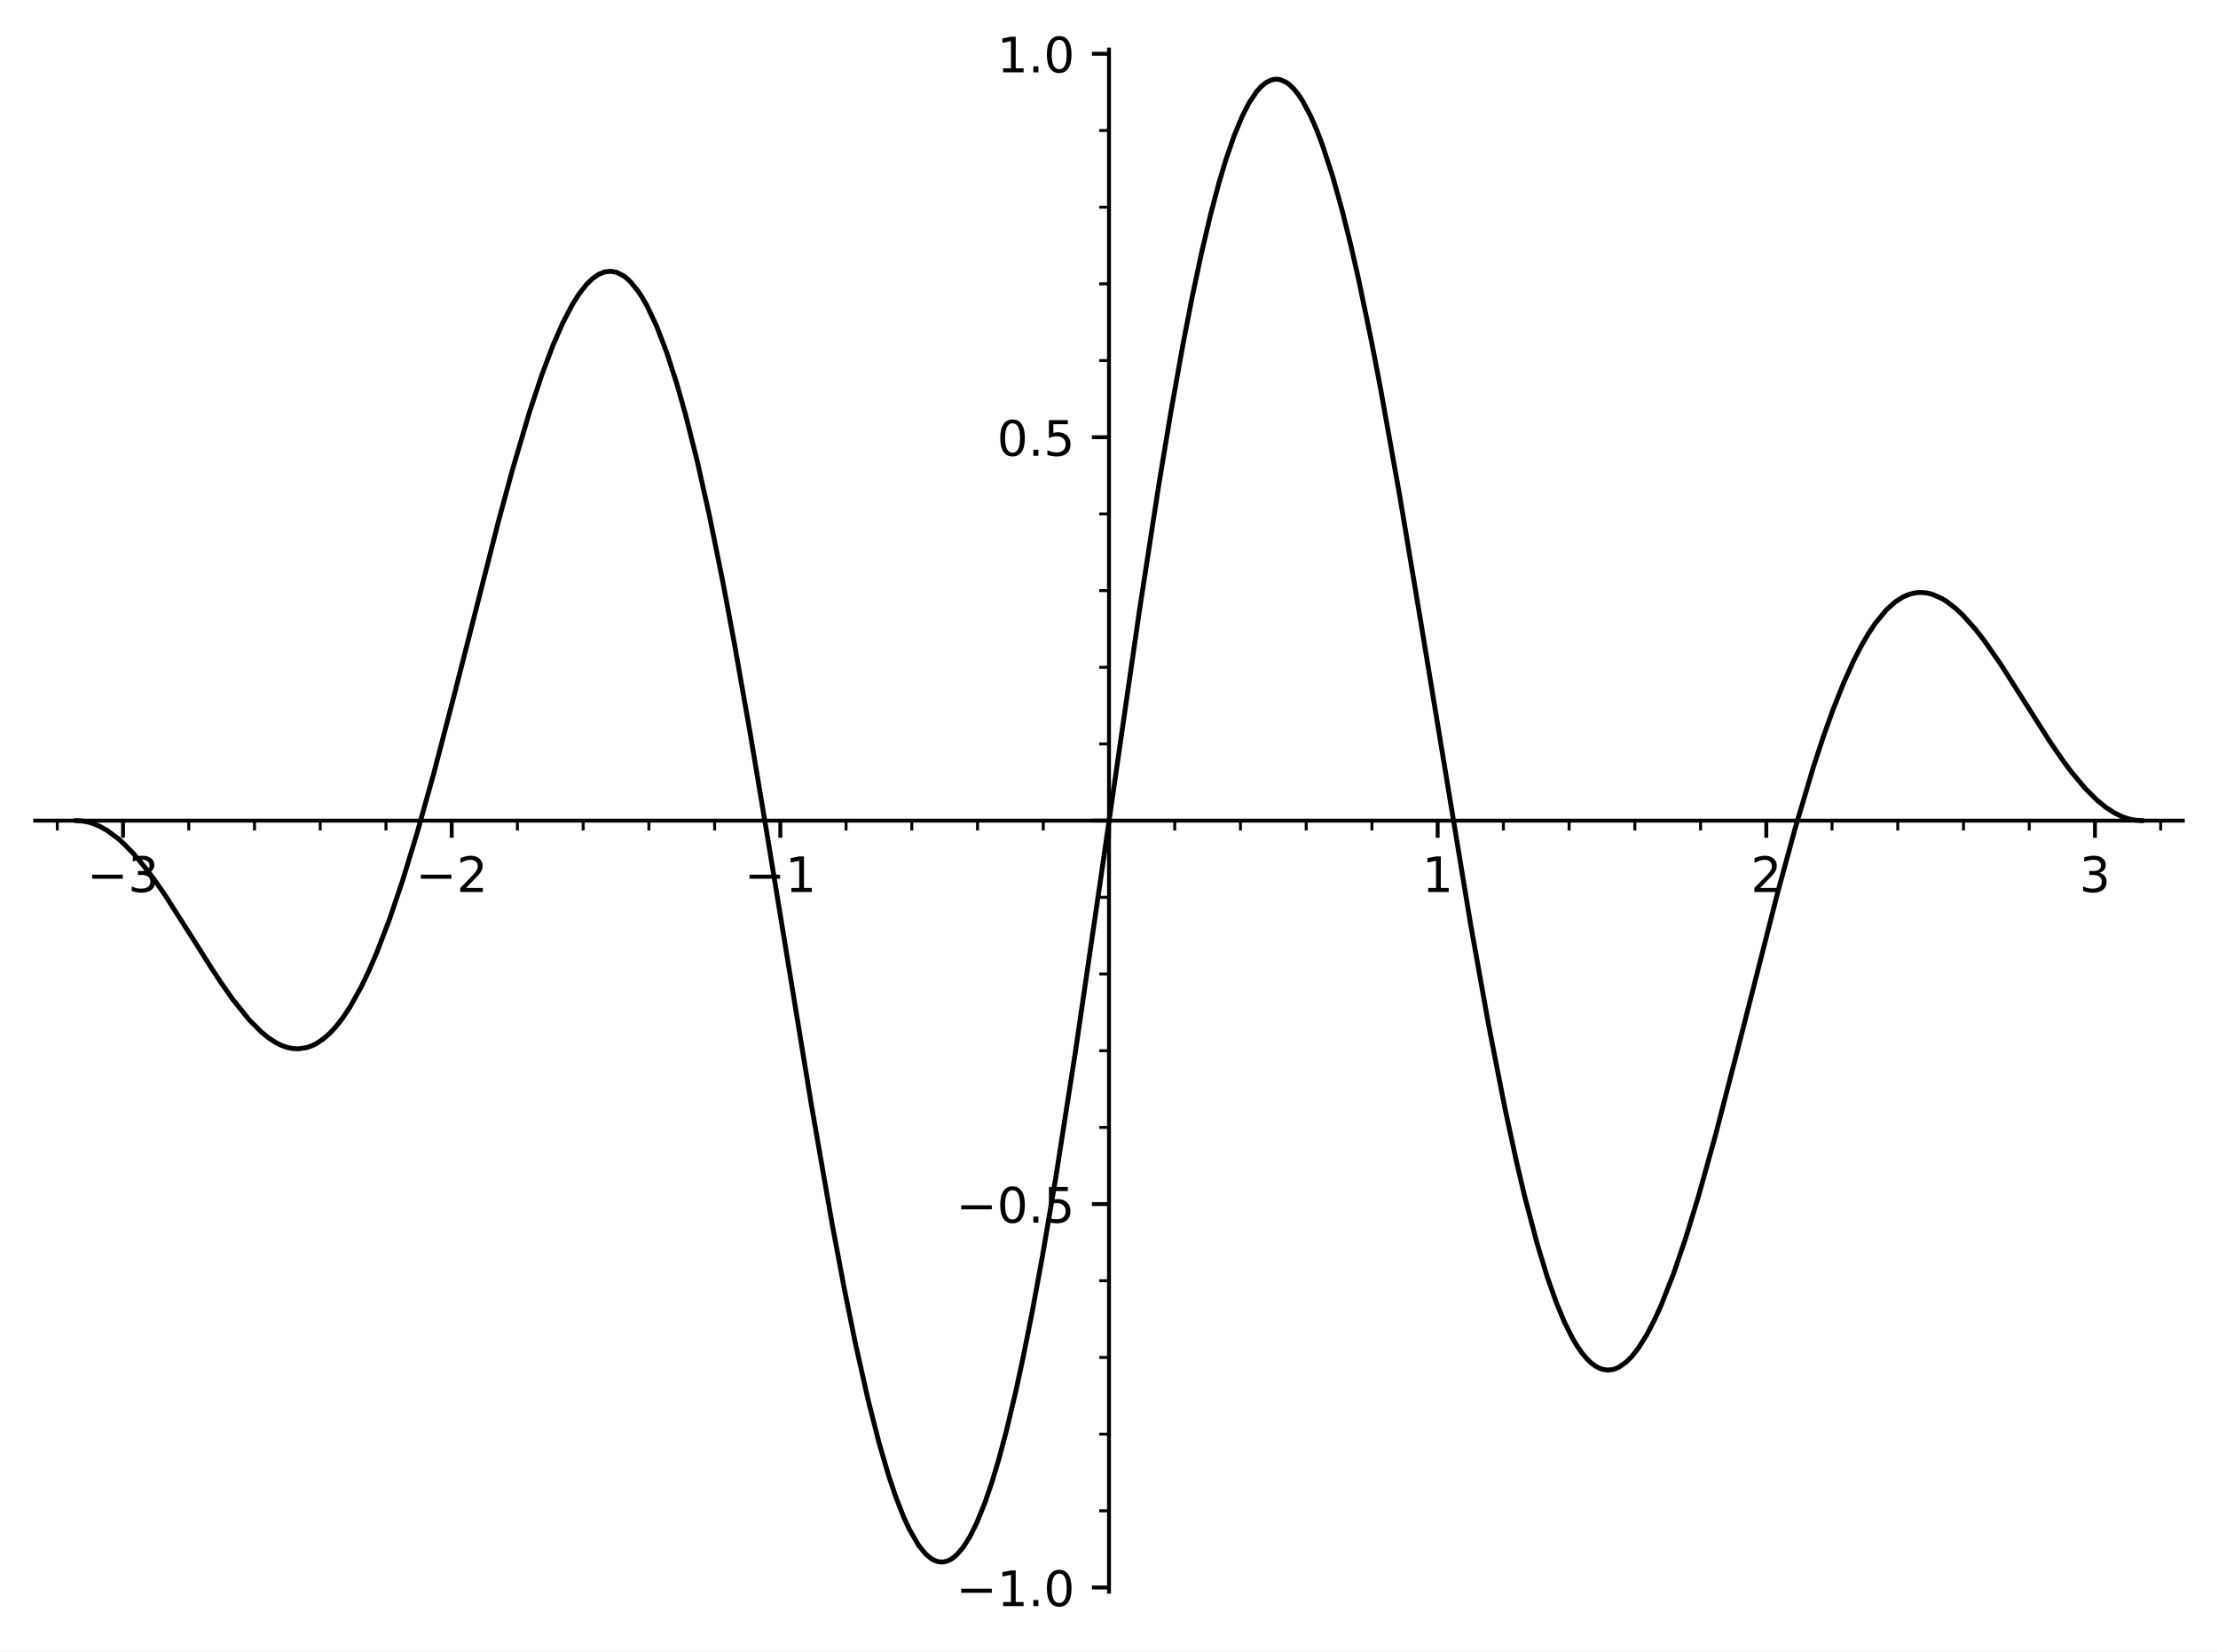
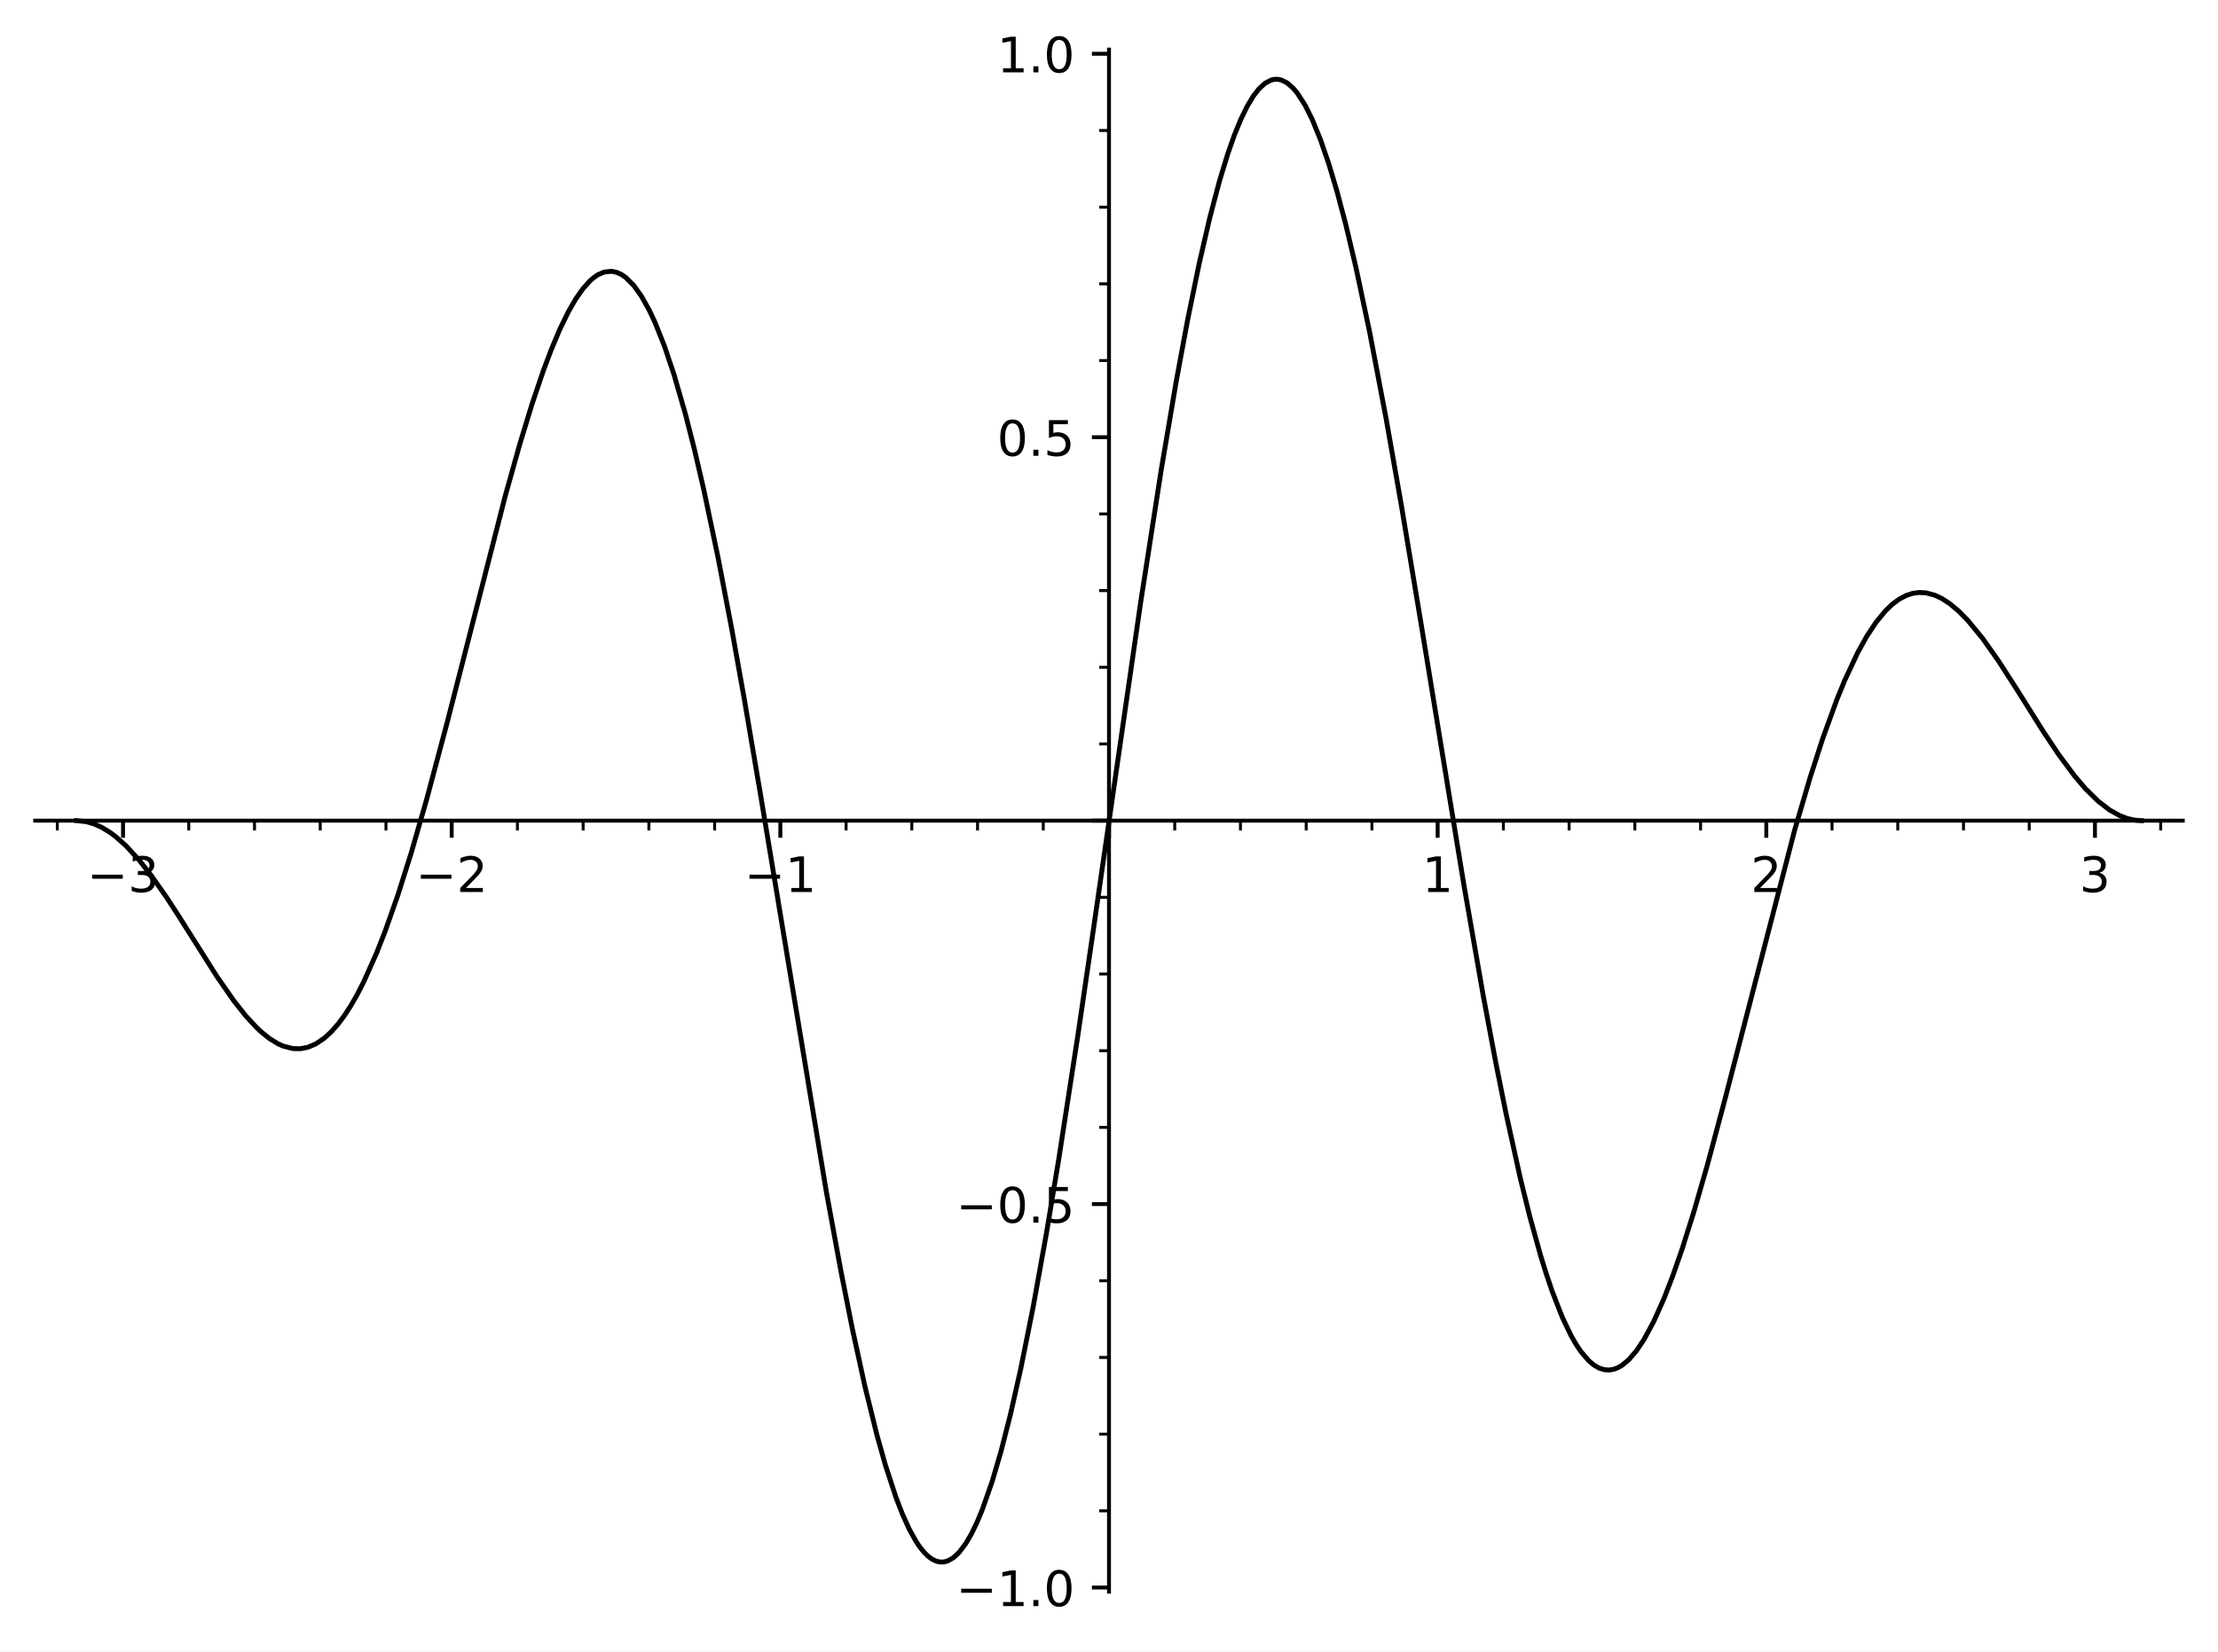
- <svg xmlns="http://www.w3.org/2000/svg" xmlns:xlink="http://www.w3.org/1999/xlink" width="453.6pt" height="337.729pt" viewBox="0 0 453.6 337.729" version="1.1">
+ <svg xmlns="http://www.w3.org/2000/svg" xmlns:xlink="http://www.w3.org/1999/xlink" width="453.6pt" height="337.731pt" viewBox="0 0 453.6 337.731" version="1.1">
  <defs>
    <style type="text/css">*{stroke-linejoin: round; stroke-linecap: butt}</style>
  </defs>
  <g id="figure_1">
    <g id="patch_1">
-       <path d="M 0 337.729  L 453.6 337.729  L 453.6 0  L 0 0  z " style="fill: #ffffff" />
+       <path d="M 0 337.731  L 453.6 337.731  L 453.6 0  L 0 0  z " style="fill: #ffffff" />
    </g>
    <g id="axes_1">
      <g id="patch_2">
-         <path d="M 7.2 325.509  L 446.4 325.509  L 446.4 10.137  L 7.2 10.137  z " style="fill: #ffffff" />
+         <path d="M 7.2 325.504  L 446.4 325.504  L 446.4 10.142  L 7.2 10.142  z " style="fill: #ffffff" />
      </g>
      <g id="matplotlib.axis_1">
        <g id="xtick_1">
          <g id="line2d_1">
            <defs>
-               <path id="mead0336eac" d="M 0 0  L 0 3.5  " style="stroke: #000000; stroke-width: 0.8" />
+               <path id="m0cc64626b6" d="M 0 0  L 0 3.5  " style="stroke: #000000; stroke-width: 0.8" />
            </defs>
            <g>
-               <use xlink:href="#mead0336eac" x="25.163" y="167.825" style="stroke: #000000; stroke-width: 0.8" />
+               <use xlink:href="#m0cc64626b6" x="25.163" y="167.826" style="stroke: #000000; stroke-width: 0.8" />
            </g>
          </g>
          <g id="text_1">
-             <g transform="translate(17.79184 182.4232)scale(0.1 -0.1)">
+             <g transform="translate(17.79184 182.4243)scale(0.1 -0.1)">
              <defs>
                <path id="DejaVuSans-2212" d="M 678 2272  L 4684 2272  L 4684 1741  L 678 1741  L 678 2272  z " transform="scale(0.015625)" />
                <path id="DejaVuSans-33" d="M 2597 2516  Q 3050 2419 3304 2112  Q 3559 1806 3559 1356  Q 3559 666 3084 287  Q 2609 -91 1734 -91  Q 1441 -91 1130 -33  Q 819 25 488 141  L 488 750  Q 750 597 1062 519  Q 1375 441 1716 441  Q 2309 441 2620 675  Q 2931 909 2931 1356  Q 2931 1769 2642 2001  Q 2353 2234 1838 2234  L 1294 2234  L 1294 2753  L 1863 2753  Q 2328 2753 2575 2939  Q 2822 3125 2822 3475  Q 2822 3834 2567 4026  Q 2313 4219 1838 4219  Q 1578 4219 1281 4162  Q 984 4106 628 3988  L 628 4550  Q 988 4650 1302 4700  Q 1616 4750 1894 4750  Q 2613 4750 3031 4423  Q 3450 4097 3450 3541  Q 3450 3153 3228 2886  Q 3006 2619 2597 2516  z " transform="scale(0.015625)" />
              </defs>
              <use xlink:href="#DejaVuSans-2212" />
              <use xlink:href="#DejaVuSans-33" x="83.789" />
            </g>
          </g>
        </g>
        <g id="xtick_2">
          <g id="line2d_2">
            <g>
-               <use xlink:href="#mead0336eac" x="92.375" y="167.825" style="stroke: #000000; stroke-width: 0.8" />
+               <use xlink:href="#m0cc64626b6" x="92.375" y="167.826" style="stroke: #000000; stroke-width: 0.8" />
            </g>
          </g>
          <g id="text_2">
-             <g transform="translate(85.00419 182.4232)scale(0.1 -0.1)">
+             <g transform="translate(85.00419 182.4243)scale(0.1 -0.1)">
              <defs>
                <path id="DejaVuSans-32" d="M 1228 531  L 3431 531  L 3431 0  L 469 0  L 469 531  Q 828 903 1448 1529  Q 2069 2156 2228 2338  Q 2531 2678 2651 2914  Q 2772 3150 2772 3378  Q 2772 3750 2511 3984  Q 2250 4219 1831 4219  Q 1534 4219 1204 4116  Q 875 4013 500 3803  L 500 4441  Q 881 4594 1212 4672  Q 1544 4750 1819 4750  Q 2544 4750 2975 4387  Q 3406 4025 3406 3419  Q 3406 3131 3298 2873  Q 3191 2616 2906 2266  Q 2828 2175 2409 1742  Q 1991 1309 1228 531  z " transform="scale(0.015625)" />
              </defs>
              <use xlink:href="#DejaVuSans-2212" />
              <use xlink:href="#DejaVuSans-32" x="83.789" />
            </g>
          </g>
        </g>
        <g id="xtick_3">
          <g id="line2d_3">
            <g>
-               <use xlink:href="#mead0336eac" x="159.588" y="167.825" style="stroke: #000000; stroke-width: 0.8" />
+               <use xlink:href="#m0cc64626b6" x="159.588" y="167.826" style="stroke: #000000; stroke-width: 0.8" />
            </g>
          </g>
          <g id="text_3">
-             <g transform="translate(152.2166 182.4232)scale(0.1 -0.1)">
+             <g transform="translate(152.2166 182.4243)scale(0.1 -0.1)">
              <defs>
                <path id="DejaVuSans-31" d="M 794 531  L 1825 531  L 1825 4091  L 703 3866  L 703 4441  L 1819 4666  L 2450 4666  L 2450 531  L 3481 531  L 3481 0  L 794 0  L 794 531  z " transform="scale(0.015625)" />
              </defs>
              <use xlink:href="#DejaVuSans-2212" />
              <use xlink:href="#DejaVuSans-31" x="83.789" />
            </g>
          </g>
        </g>
        <g id="xtick_4">
          <g id="line2d_4">
            <g>
-               <use xlink:href="#mead0336eac" x="226.8" y="167.825" style="stroke: #000000; stroke-width: 0.8" />
+               <use xlink:href="#m0cc64626b6" x="226.8" y="167.826" style="stroke: #000000; stroke-width: 0.8" />
            </g>
          </g>
        </g>
        <g id="xtick_5">
          <g id="line2d_5">
            <g>
-               <use xlink:href="#mead0336eac" x="294.012" y="167.825" style="stroke: #000000; stroke-width: 0.8" />
+               <use xlink:href="#m0cc64626b6" x="294.012" y="167.826" style="stroke: #000000; stroke-width: 0.8" />
            </g>
          </g>
          <g id="text_4">
-             <g transform="translate(290.8311 182.4232)scale(0.1 -0.1)">
+             <g transform="translate(290.8311 182.4243)scale(0.1 -0.1)">
              <use xlink:href="#DejaVuSans-31" />
            </g>
          </g>
        </g>
        <g id="xtick_6">
          <g id="line2d_6">
            <g>
-               <use xlink:href="#mead0336eac" x="361.225" y="167.825" style="stroke: #000000; stroke-width: 0.8" />
+               <use xlink:href="#m0cc64626b6" x="361.225" y="167.826" style="stroke: #000000; stroke-width: 0.8" />
            </g>
          </g>
          <g id="text_5">
-             <g transform="translate(358.0435 182.4232)scale(0.1 -0.1)">
+             <g transform="translate(358.0435 182.4243)scale(0.1 -0.1)">
              <use xlink:href="#DejaVuSans-32" />
            </g>
          </g>
        </g>
        <g id="xtick_7">
          <g id="line2d_7">
            <g>
-               <use xlink:href="#mead0336eac" x="428.437" y="167.825" style="stroke: #000000; stroke-width: 0.8" />
+               <use xlink:href="#m0cc64626b6" x="428.437" y="167.826" style="stroke: #000000; stroke-width: 0.8" />
            </g>
          </g>
          <g id="text_6">
-             <g transform="translate(425.2558 182.4232)scale(0.1 -0.1)">
+             <g transform="translate(425.2558 182.4243)scale(0.1 -0.1)">
              <use xlink:href="#DejaVuSans-33" />
            </g>
          </g>
        </g>
        <g id="xtick_8">
          <g id="line2d_8">
            <defs>
-               <path id="m3a86fe13ac" d="M 0 0  L 0 2  " style="stroke: #000000; stroke-width: 0.6" />
+               <path id="m071595921c" d="M 0 0  L 0 2  " style="stroke: #000000; stroke-width: 0.6" />
            </defs>
            <g>
-               <use xlink:href="#m3a86fe13ac" x="11.72" y="167.825" style="stroke: #000000; stroke-width: 0.6" />
+               <use xlink:href="#m071595921c" x="11.72" y="167.826" style="stroke: #000000; stroke-width: 0.6" />
            </g>
          </g>
        </g>
        <g id="xtick_9">
          <g id="line2d_9">
            <g>
-               <use xlink:href="#m3a86fe13ac" x="38.605" y="167.825" style="stroke: #000000; stroke-width: 0.6" />
+               <use xlink:href="#m071595921c" x="38.605" y="167.826" style="stroke: #000000; stroke-width: 0.6" />
            </g>
          </g>
        </g>
        <g id="xtick_10">
          <g id="line2d_10">
            <g>
-               <use xlink:href="#m3a86fe13ac" x="52.048" y="167.825" style="stroke: #000000; stroke-width: 0.6" />
+               <use xlink:href="#m071595921c" x="52.048" y="167.826" style="stroke: #000000; stroke-width: 0.6" />
            </g>
          </g>
        </g>
        <g id="xtick_11">
          <g id="line2d_11">
            <g>
-               <use xlink:href="#m3a86fe13ac" x="65.49" y="167.825" style="stroke: #000000; stroke-width: 0.6" />
+               <use xlink:href="#m071595921c" x="65.49" y="167.826" style="stroke: #000000; stroke-width: 0.6" />
            </g>
          </g>
        </g>
        <g id="xtick_12">
          <g id="line2d_12">
            <g>
-               <use xlink:href="#m3a86fe13ac" x="78.933" y="167.825" style="stroke: #000000; stroke-width: 0.6" />
+               <use xlink:href="#m071595921c" x="78.933" y="167.826" style="stroke: #000000; stroke-width: 0.6" />
            </g>
          </g>
        </g>
        <g id="xtick_13">
          <g id="line2d_13">
            <g>
-               <use xlink:href="#m3a86fe13ac" x="105.818" y="167.825" style="stroke: #000000; stroke-width: 0.6" />
+               <use xlink:href="#m071595921c" x="105.818" y="167.826" style="stroke: #000000; stroke-width: 0.6" />
            </g>
          </g>
        </g>
        <g id="xtick_14">
          <g id="line2d_14">
            <g>
-               <use xlink:href="#m3a86fe13ac" x="119.26" y="167.825" style="stroke: #000000; stroke-width: 0.6" />
+               <use xlink:href="#m071595921c" x="119.26" y="167.826" style="stroke: #000000; stroke-width: 0.6" />
            </g>
          </g>
        </g>
        <g id="xtick_15">
          <g id="line2d_15">
            <g>
-               <use xlink:href="#m3a86fe13ac" x="132.703" y="167.825" style="stroke: #000000; stroke-width: 0.6" />
+               <use xlink:href="#m071595921c" x="132.703" y="167.826" style="stroke: #000000; stroke-width: 0.6" />
            </g>
          </g>
        </g>
        <g id="xtick_16">
          <g id="line2d_16">
            <g>
-               <use xlink:href="#m3a86fe13ac" x="146.145" y="167.825" style="stroke: #000000; stroke-width: 0.6" />
+               <use xlink:href="#m071595921c" x="146.145" y="167.826" style="stroke: #000000; stroke-width: 0.6" />
            </g>
          </g>
        </g>
        <g id="xtick_17">
          <g id="line2d_17">
            <g>
-               <use xlink:href="#m3a86fe13ac" x="173.03" y="167.825" style="stroke: #000000; stroke-width: 0.6" />
+               <use xlink:href="#m071595921c" x="173.03" y="167.826" style="stroke: #000000; stroke-width: 0.6" />
            </g>
          </g>
        </g>
        <g id="xtick_18">
          <g id="line2d_18">
            <g>
-               <use xlink:href="#m3a86fe13ac" x="186.473" y="167.825" style="stroke: #000000; stroke-width: 0.6" />
+               <use xlink:href="#m071595921c" x="186.473" y="167.826" style="stroke: #000000; stroke-width: 0.6" />
            </g>
          </g>
        </g>
        <g id="xtick_19">
          <g id="line2d_19">
            <g>
-               <use xlink:href="#m3a86fe13ac" x="199.915" y="167.825" style="stroke: #000000; stroke-width: 0.6" />
+               <use xlink:href="#m071595921c" x="199.915" y="167.826" style="stroke: #000000; stroke-width: 0.6" />
            </g>
          </g>
        </g>
        <g id="xtick_20">
          <g id="line2d_20">
            <g>
-               <use xlink:href="#m3a86fe13ac" x="213.358" y="167.825" style="stroke: #000000; stroke-width: 0.6" />
+               <use xlink:href="#m071595921c" x="213.358" y="167.826" style="stroke: #000000; stroke-width: 0.6" />
            </g>
          </g>
        </g>
        <g id="xtick_21">
          <g id="line2d_21">
            <g>
-               <use xlink:href="#m3a86fe13ac" x="240.242" y="167.825" style="stroke: #000000; stroke-width: 0.6" />
+               <use xlink:href="#m071595921c" x="240.242" y="167.826" style="stroke: #000000; stroke-width: 0.6" />
            </g>
          </g>
        </g>
        <g id="xtick_22">
          <g id="line2d_22">
            <g>
-               <use xlink:href="#m3a86fe13ac" x="253.685" y="167.825" style="stroke: #000000; stroke-width: 0.6" />
+               <use xlink:href="#m071595921c" x="253.685" y="167.826" style="stroke: #000000; stroke-width: 0.6" />
            </g>
          </g>
        </g>
        <g id="xtick_23">
          <g id="line2d_23">
            <g>
-               <use xlink:href="#m3a86fe13ac" x="267.127" y="167.825" style="stroke: #000000; stroke-width: 0.6" />
+               <use xlink:href="#m071595921c" x="267.127" y="167.826" style="stroke: #000000; stroke-width: 0.6" />
            </g>
          </g>
        </g>
        <g id="xtick_24">
          <g id="line2d_24">
            <g>
-               <use xlink:href="#m3a86fe13ac" x="280.57" y="167.825" style="stroke: #000000; stroke-width: 0.6" />
+               <use xlink:href="#m071595921c" x="280.57" y="167.826" style="stroke: #000000; stroke-width: 0.6" />
            </g>
          </g>
        </g>
        <g id="xtick_25">
          <g id="line2d_25">
            <g>
-               <use xlink:href="#m3a86fe13ac" x="307.455" y="167.825" style="stroke: #000000; stroke-width: 0.6" />
+               <use xlink:href="#m071595921c" x="307.455" y="167.826" style="stroke: #000000; stroke-width: 0.6" />
            </g>
          </g>
        </g>
        <g id="xtick_26">
          <g id="line2d_26">
            <g>
-               <use xlink:href="#m3a86fe13ac" x="320.897" y="167.825" style="stroke: #000000; stroke-width: 0.6" />
+               <use xlink:href="#m071595921c" x="320.897" y="167.826" style="stroke: #000000; stroke-width: 0.6" />
            </g>
          </g>
        </g>
        <g id="xtick_27">
          <g id="line2d_27">
            <g>
-               <use xlink:href="#m3a86fe13ac" x="334.34" y="167.825" style="stroke: #000000; stroke-width: 0.6" />
+               <use xlink:href="#m071595921c" x="334.34" y="167.826" style="stroke: #000000; stroke-width: 0.6" />
            </g>
          </g>
        </g>
        <g id="xtick_28">
          <g id="line2d_28">
            <g>
-               <use xlink:href="#m3a86fe13ac" x="347.782" y="167.825" style="stroke: #000000; stroke-width: 0.6" />
+               <use xlink:href="#m071595921c" x="347.782" y="167.826" style="stroke: #000000; stroke-width: 0.6" />
            </g>
          </g>
        </g>
        <g id="xtick_29">
          <g id="line2d_29">
            <g>
-               <use xlink:href="#m3a86fe13ac" x="374.667" y="167.825" style="stroke: #000000; stroke-width: 0.6" />
+               <use xlink:href="#m071595921c" x="374.667" y="167.826" style="stroke: #000000; stroke-width: 0.6" />
            </g>
          </g>
        </g>
        <g id="xtick_30">
          <g id="line2d_30">
            <g>
-               <use xlink:href="#m3a86fe13ac" x="388.11" y="167.825" style="stroke: #000000; stroke-width: 0.6" />
+               <use xlink:href="#m071595921c" x="388.11" y="167.826" style="stroke: #000000; stroke-width: 0.6" />
            </g>
          </g>
        </g>
        <g id="xtick_31">
          <g id="line2d_31">
            <g>
-               <use xlink:href="#m3a86fe13ac" x="401.552" y="167.825" style="stroke: #000000; stroke-width: 0.6" />
+               <use xlink:href="#m071595921c" x="401.552" y="167.826" style="stroke: #000000; stroke-width: 0.6" />
            </g>
          </g>
        </g>
        <g id="xtick_32">
          <g id="line2d_32">
            <g>
-               <use xlink:href="#m3a86fe13ac" x="414.995" y="167.825" style="stroke: #000000; stroke-width: 0.6" />
+               <use xlink:href="#m071595921c" x="414.995" y="167.826" style="stroke: #000000; stroke-width: 0.6" />
            </g>
          </g>
        </g>
        <g id="xtick_33">
          <g id="line2d_33">
            <g>
-               <use xlink:href="#m3a86fe13ac" x="441.88" y="167.825" style="stroke: #000000; stroke-width: 0.6" />
+               <use xlink:href="#m071595921c" x="441.88" y="167.826" style="stroke: #000000; stroke-width: 0.6" />
            </g>
          </g>
        </g>
      </g>
      <g id="matplotlib.axis_2">
        <g id="ytick_1">
          <g id="line2d_34">
            <defs>
-               <path id="m7cad4f0d5c" d="M 0 0  L -3.5 0  " style="stroke: #000000; stroke-width: 0.8" />
+               <path id="mf35a804ee1" d="M 0 0  L -3.5 0  " style="stroke: #000000; stroke-width: 0.8" />
            </defs>
            <g>
-               <use xlink:href="#m7cad4f0d5c" x="226.8" y="324.65" style="stroke: #000000; stroke-width: 0.8" />
+               <use xlink:href="#mf35a804ee1" x="226.8" y="324.652" style="stroke: #000000; stroke-width: 0.8" />
            </g>
          </g>
          <g id="text_7">
-             <g transform="translate(195.5172 328.4495)scale(0.1 -0.1)">
+             <g transform="translate(195.5172 328.4516)scale(0.1 -0.1)">
              <defs>
                <path id="DejaVuSans-2e" d="M 684 794  L 1344 794  L 1344 0  L 684 0  L 684 794  z " transform="scale(0.015625)" />
                <path id="DejaVuSans-30" d="M 2034 4250  Q 1547 4250 1301 3770  Q 1056 3291 1056 2328  Q 1056 1369 1301 889  Q 1547 409 2034 409  Q 2525 409 2770 889  Q 3016 1369 3016 2328  Q 3016 3291 2770 3770  Q 2525 4250 2034 4250  z M 2034 4750  Q 2819 4750 3233 4129  Q 3647 3509 3647 2328  Q 3647 1150 3233 529  Q 2819 -91 2034 -91  Q 1250 -91 836 529  Q 422 1150 422 2328  Q 422 3509 836 4129  Q 1250 4750 2034 4750  z " transform="scale(0.015625)" />
              </defs>
              <use xlink:href="#DejaVuSans-2212" />
              <use xlink:href="#DejaVuSans-31" x="83.789" />
              <use xlink:href="#DejaVuSans-2e" x="147.412" />
              <use xlink:href="#DejaVuSans-30" x="179.199" />
            </g>
          </g>
        </g>
        <g id="ytick_2">
          <g id="line2d_35">
            <g>
-               <use xlink:href="#m7cad4f0d5c" x="226.8" y="246.238" style="stroke: #000000; stroke-width: 0.8" />
+               <use xlink:href="#mf35a804ee1" x="226.8" y="246.239" style="stroke: #000000; stroke-width: 0.8" />
            </g>
          </g>
          <g id="text_8">
-             <g transform="translate(195.5172 250.0368)scale(0.1 -0.1)">
+             <g transform="translate(195.5172 250.0383)scale(0.1 -0.1)">
              <defs>
                <path id="DejaVuSans-35" d="M 691 4666  L 3169 4666  L 3169 4134  L 1269 4134  L 1269 2991  Q 1406 3038 1543 3061  Q 1681 3084 1819 3084  Q 2600 3084 3056 2656  Q 3513 2228 3513 1497  Q 3513 744 3044 326  Q 2575 -91 1722 -91  Q 1428 -91 1123 -41  Q 819 9 494 109  L 494 744  Q 775 591 1075 516  Q 1375 441 1709 441  Q 2250 441 2565 725  Q 2881 1009 2881 1497  Q 2881 1984 2565 2268  Q 2250 2553 1709 2553  Q 1456 2553 1204 2497  Q 953 2441 691 2322  L 691 4666  z " transform="scale(0.015625)" />
              </defs>
              <use xlink:href="#DejaVuSans-2212" />
              <use xlink:href="#DejaVuSans-30" x="83.789" />
              <use xlink:href="#DejaVuSans-2e" x="147.412" />
              <use xlink:href="#DejaVuSans-35" x="179.199" />
            </g>
          </g>
        </g>
        <g id="ytick_3">
          <g id="line2d_36">
            <g>
-               <use xlink:href="#m7cad4f0d5c" x="226.8" y="167.825" style="stroke: #000000; stroke-width: 0.8" />
+               <use xlink:href="#mf35a804ee1" x="226.8" y="167.826" style="stroke: #000000; stroke-width: 0.8" />
            </g>
          </g>
        </g>
        <g id="ytick_4">
          <g id="line2d_37">
            <g>
-               <use xlink:href="#m7cad4f0d5c" x="226.8" y="89.412" style="stroke: #000000; stroke-width: 0.8" />
+               <use xlink:href="#mf35a804ee1" x="226.8" y="89.413" style="stroke: #000000; stroke-width: 0.8" />
            </g>
          </g>
          <g id="text_9">
-             <g transform="translate(203.8969 93.21121)scale(0.1 -0.1)">
+             <g transform="translate(203.8969 93.21174)scale(0.1 -0.1)">
              <use xlink:href="#DejaVuSans-30" />
              <use xlink:href="#DejaVuSans-2e" x="63.623" />
              <use xlink:href="#DejaVuSans-35" x="95.41" />
            </g>
          </g>
        </g>
        <g id="ytick_5">
          <g id="line2d_38">
            <g>
-               <use xlink:href="#m7cad4f0d5c" x="226.8" y="10.999" style="stroke: #000000; stroke-width: 0.8" />
+               <use xlink:href="#mf35a804ee1" x="226.8" y="10.999" style="stroke: #000000; stroke-width: 0.8" />
            </g>
          </g>
          <g id="text_10">
            <g transform="translate(203.8969 14.79844)scale(0.1 -0.1)">
              <use xlink:href="#DejaVuSans-31" />
              <use xlink:href="#DejaVuSans-2e" x="63.623" />
              <use xlink:href="#DejaVuSans-30" x="95.41" />
            </g>
          </g>
        </g>
        <g id="ytick_6">
          <g id="line2d_39">
            <defs>
-               <path id="m3bad15b9fe" d="M 0 0  L -2 0  " style="stroke: #000000; stroke-width: 0.6" />
+               <path id="m339a1da788" d="M 0 0  L -2 0  " style="stroke: #000000; stroke-width: 0.6" />
            </defs>
            <g>
-               <use xlink:href="#m3bad15b9fe" x="226.8" y="308.968" style="stroke: #000000; stroke-width: 0.6" />
+               <use xlink:href="#m339a1da788" x="226.8" y="308.97" style="stroke: #000000; stroke-width: 0.6" />
            </g>
          </g>
        </g>
        <g id="ytick_7">
          <g id="line2d_40">
            <g>
-               <use xlink:href="#m3bad15b9fe" x="226.8" y="293.285" style="stroke: #000000; stroke-width: 0.6" />
+               <use xlink:href="#m339a1da788" x="226.8" y="293.287" style="stroke: #000000; stroke-width: 0.6" />
            </g>
          </g>
        </g>
        <g id="ytick_8">
          <g id="line2d_41">
            <g>
-               <use xlink:href="#m3bad15b9fe" x="226.8" y="277.603" style="stroke: #000000; stroke-width: 0.6" />
+               <use xlink:href="#m339a1da788" x="226.8" y="277.604" style="stroke: #000000; stroke-width: 0.6" />
            </g>
          </g>
        </g>
        <g id="ytick_9">
          <g id="line2d_42">
            <g>
-               <use xlink:href="#m3bad15b9fe" x="226.8" y="261.92" style="stroke: #000000; stroke-width: 0.6" />
+               <use xlink:href="#m339a1da788" x="226.8" y="261.922" style="stroke: #000000; stroke-width: 0.6" />
            </g>
          </g>
        </g>
        <g id="ytick_10">
          <g id="line2d_43">
            <g>
-               <use xlink:href="#m3bad15b9fe" x="226.8" y="230.555" style="stroke: #000000; stroke-width: 0.6" />
+               <use xlink:href="#m339a1da788" x="226.8" y="230.556" style="stroke: #000000; stroke-width: 0.6" />
            </g>
          </g>
        </g>
        <g id="ytick_11">
          <g id="line2d_44">
            <g>
-               <use xlink:href="#m3bad15b9fe" x="226.8" y="214.872" style="stroke: #000000; stroke-width: 0.6" />
+               <use xlink:href="#m339a1da788" x="226.8" y="214.874" style="stroke: #000000; stroke-width: 0.6" />
            </g>
          </g>
        </g>
        <g id="ytick_12">
          <g id="line2d_45">
            <g>
-               <use xlink:href="#m3bad15b9fe" x="226.8" y="199.19" style="stroke: #000000; stroke-width: 0.6" />
+               <use xlink:href="#m339a1da788" x="226.8" y="199.191" style="stroke: #000000; stroke-width: 0.6" />
            </g>
          </g>
        </g>
        <g id="ytick_13">
          <g id="line2d_46">
            <g>
-               <use xlink:href="#m3bad15b9fe" x="226.8" y="183.507" style="stroke: #000000; stroke-width: 0.6" />
+               <use xlink:href="#m339a1da788" x="226.8" y="183.508" style="stroke: #000000; stroke-width: 0.6" />
            </g>
          </g>
        </g>
        <g id="ytick_14">
          <g id="line2d_47">
            <g>
-               <use xlink:href="#m3bad15b9fe" x="226.8" y="152.142" style="stroke: #000000; stroke-width: 0.6" />
+               <use xlink:href="#m339a1da788" x="226.8" y="152.143" style="stroke: #000000; stroke-width: 0.6" />
            </g>
          </g>
        </g>
        <g id="ytick_15">
          <g id="line2d_48">
            <g>
-               <use xlink:href="#m3bad15b9fe" x="226.8" y="136.46" style="stroke: #000000; stroke-width: 0.6" />
+               <use xlink:href="#m339a1da788" x="226.8" y="136.46" style="stroke: #000000; stroke-width: 0.6" />
            </g>
          </g>
        </g>
        <g id="ytick_16">
          <g id="line2d_49">
            <g>
-               <use xlink:href="#m3bad15b9fe" x="226.8" y="120.777" style="stroke: #000000; stroke-width: 0.6" />
+               <use xlink:href="#m339a1da788" x="226.8" y="120.778" style="stroke: #000000; stroke-width: 0.6" />
            </g>
          </g>
        </g>
        <g id="ytick_17">
          <g id="line2d_50">
            <g>
-               <use xlink:href="#m3bad15b9fe" x="226.8" y="105.095" style="stroke: #000000; stroke-width: 0.6" />
+               <use xlink:href="#m339a1da788" x="226.8" y="105.095" style="stroke: #000000; stroke-width: 0.6" />
            </g>
          </g>
        </g>
        <g id="ytick_18">
          <g id="line2d_51">
            <g>
-               <use xlink:href="#m3bad15b9fe" x="226.8" y="73.729" style="stroke: #000000; stroke-width: 0.6" />
+               <use xlink:href="#m339a1da788" x="226.8" y="73.73" style="stroke: #000000; stroke-width: 0.6" />
            </g>
          </g>
        </g>
        <g id="ytick_19">
          <g id="line2d_52">
            <g>
-               <use xlink:href="#m3bad15b9fe" x="226.8" y="58.047" style="stroke: #000000; stroke-width: 0.6" />
+               <use xlink:href="#m339a1da788" x="226.8" y="58.047" style="stroke: #000000; stroke-width: 0.6" />
            </g>
          </g>
        </g>
        <g id="ytick_20">
          <g id="line2d_53">
            <g>
-               <use xlink:href="#m3bad15b9fe" x="226.8" y="42.364" style="stroke: #000000; stroke-width: 0.6" />
+               <use xlink:href="#m339a1da788" x="226.8" y="42.365" style="stroke: #000000; stroke-width: 0.6" />
            </g>
          </g>
        </g>
        <g id="ytick_21">
          <g id="line2d_54">
            <g>
-               <use xlink:href="#m3bad15b9fe" x="226.8" y="26.682" style="stroke: #000000; stroke-width: 0.6" />
+               <use xlink:href="#m339a1da788" x="226.8" y="26.682" style="stroke: #000000; stroke-width: 0.6" />
            </g>
          </g>
        </g>
      </g>
      <g id="line2d_55">
-         <path d="M 15.646 167.825  L 16.822 167.897  L 17.999 168.112  L 19.259 168.501  L 20.519 169.051  L 21.973 169.881  L 24.205 171.544  L 25.368 172.589  L 27.373 174.654  L 30.073 177.909  L 31.655 180.035  L 33.689 182.957  L 39.934 192.734  L 43.324 198.101  L 45.283 201.072  L 47.639 204.422  L 50.958 208.549  L 53.497 211.096  L 55.005 212.308  L 56.512 213.272  L 57.583 213.795  L 58.654 214.177  L 59.811 214.423  L 60.969 214.49  L 62.718 214.238  L 63.695 213.905  L 64.672 213.433  L 66.217 212.393  L 67.448 211.303  L 68.679 209.98  L 70.135 208.112  L 71.592 205.915  L 73.859 201.846  L 75.491 198.437  L 77.031 194.862  L 79.611 188.13  L 82.337 180.078  L 85.31 170.323  L 88.665 158.317  L 92.912 142.048  L 102.004 106.367  L 104.801 96.07  L 108.268 84.328  L 110.785 76.735  L 113.072 70.662  L 115.082 66.058  L 117.046 62.293  L 118.501 60.001  L 119.956 58.158  L 121.178 56.97  L 122.4 56.12  L 123.666 55.606  L 124.931 55.473  L 126.156 55.712  L 127.456 56.369  L 128.106 56.854  L 128.904 57.592  L 130.501 59.546  L 131.299 60.761  L 132.307 62.521  L 134.274 66.681  L 136.313 71.986  L 138.374 78.344  L 140.144 84.582  L 142.623 94.449  L 145.07 105.389  L 147.823 118.984  L 150.211 131.722  L 153.449 150.131  L 156.967 171.177  L 165.839 225.388  L 170.165 250.245  L 172.663 263.525  L 174.917 274.626  L 177.504 286.16  L 179.751 294.991  L 181.682 301.603  L 183.178 306.067  L 184.811 310.247  L 185.92 312.658  L 187.846 315.998  L 189.245 317.732  L 190.409 318.722  L 190.991 319.061  L 191.904 319.382  L 192.818 319.444  L 193.731 319.246  L 194.645 318.787  L 195.611 318.018  L 196.985 316.423  L 198.359 314.244  L 199.719 311.518  L 201.432 307.292  L 202.815 303.25  L 204.198 298.661  L 205.759 292.845  L 207.695 284.736  L 209.257 277.511  L 211.108 268.218  L 213.258 256.496  L 215.921 240.781  L 219.915 215.201  L 224.871 181.308  L 233.034 124.793  L 236.95 99.379  L 239.433 84.38  L 241.944 70.329  L 243.838 60.597  L 245.731 51.687  L 247.537 44.014  L 249.28 37.418  L 250.716 32.615  L 252.428 27.661  L 254.09 23.676  L 255.427 21.076  L 256.97 18.757  L 257.845 17.771  L 258.892 16.903  L 259.94 16.379  L 260.572 16.228  L 261.204 16.201  L 261.837 16.3  L 263.048 16.834  L 263.627 17.25  L 264.591 18.169  L 265.556 19.37  L 266.394 20.641  L 268.072 23.803  L 269.28 26.581  L 270.441 29.635  L 272.557 36.131  L 274.467 42.973  L 276.26 50.178  L 277.87 57.249  L 280.498 69.894  L 282.226 78.861  L 286.264 101.445  L 290.378 126.059  L 300.737 188.937  L 304.442 209.645  L 307.767 226.621  L 310.137 237.576  L 311.803 244.634  L 314.317 254.19  L 316.459 261.227  L 318.314 266.462  L 319.973 270.442  L 321.632 273.748  L 322.487 275.185  L 323.558 276.73  L 324.629 277.988  L 325.448 278.758  L 326.268 279.362  L 327.088 279.799  L 327.907 280.071  L 328.807 280.181  L 329.707 280.096  L 330.449 279.88  L 331.191 279.535  L 332.675 278.462  L 333.73 277.395  L 335.075 275.683  L 336.747 273.02  L 338.42 269.796  L 339.728 266.907  L 342.254 260.482  L 344.765 253.107  L 347.411 244.439  L 350.829 232.164  L 355.942 212.39  L 363.584 182.407  L 367.215 169.07  L 370.898 156.719  L 372.992 150.359  L 374.886 145.076  L 377.056 139.62  L 379.106 135.084  L 380.589 132.191  L 382.056 129.657  L 383.524 127.455  L 385.761 124.742  L 387.517 123.153  L 389.163 122.09  L 390.316 121.587  L 391.292 121.314  L 392.268 121.176  L 393.244 121.172  L 394.22 121.297  L 395.246 121.565  L 397.194 122.437  L 398.116 123.006  L 400.001 124.464  L 401.394 125.775  L 403.949 128.63  L 405.805 131.018  L 409.146 135.818  L 414.076 143.573  L 419.261 151.72  L 421.95 155.623  L 423.648 157.896  L 426.457 161.248  L 428.842 163.623  L 430.638 165.088  L 432.332 166.197  L 434.026 167.026  L 435.274 167.452  L 436.614 167.731  L 437.954 167.825  L 437.954 167.825  " clip-path="url(#pe7354201ba)" style="fill: none; stroke: #000000; stroke-linecap: square" />
+         <path d="M 15.646 167.826  L 17.608 168.026  L 19.234 168.493  L 20.86 169.228  L 22.504 170.236  L 23.637 171.079  L 25.75 172.959  L 28.444 175.886  L 30.871 178.964  L 34.003 183.425  L 36.36 187.042  L 44.349 199.674  L 47.854 204.713  L 50.248 207.736  L 52.488 210.156  L 53.311 210.931  L 55.063 212.352  L 56.815 213.436  L 57.94 213.94  L 59.921 214.439  L 61.44 214.466  L 62.959 214.17  L 64.565 213.493  L 66.317 212.314  L 67.757 210.994  L 69.198 209.354  L 70.431 207.693  L 71.665 205.797  L 72.907 203.651  L 74.328 200.909  L 77.018 194.896  L 78.793 190.362  L 81.4 182.949  L 84.093 174.429  L 87.221 163.598  L 91.516 147.493  L 103.358 101.307  L 106.326 90.743  L 108.77 82.744  L 111.083 75.897  L 112.719 71.543  L 114.482 67.357  L 116.245 63.738  L 117.747 61.134  L 119.213 59.043  L 120.679 57.415  L 121.482 56.726  L 122.286 56.185  L 123.537 55.641  L 125.079 55.482  L 126.032 55.672  L 126.985 56.083  L 127.938 56.718  L 129.584 58.347  L 131.19 60.587  L 132.796 63.468  L 133.958 65.948  L 135.878 70.769  L 137.835 76.588  L 140.183 84.725  L 142.043 92.026  L 143.904 100.035  L 146.854 114.057  L 149.677 128.805  L 152.172 142.735  L 155.639 163.134  L 168.964 243.552  L 171.941 259.783  L 174.32 271.777  L 176.883 283.522  L 179.338 293.457  L 181.059 299.573  L 183.22 306.187  L 184.568 309.673  L 185.935 312.691  L 187.323 315.201  L 188.017 316.244  L 188.944 317.411  L 189.772 318.234  L 190.599 318.847  L 191.427 319.249  L 192.255 319.439  L 193.041 319.422  L 193.828 319.212  L 194.966 318.566  L 196.104 317.515  L 197.519 315.647  L 198.65 313.711  L 199.78 311.385  L 200.896 308.709  L 202.931 302.888  L 204.715 296.811  L 206.64 289.277  L 208.759 279.884  L 211.267 267.385  L 213.996 252.267  L 216.474 237.372  L 220.388 212.047  L 223.65 189.797  L 233.276 123.178  L 237.485 96.065  L 240.555 77.953  L 242.882 65.411  L 245.255 53.846  L 247.382 44.64  L 249.379 37.069  L 251.112 31.393  L 252.394 27.75  L 253.721 24.49  L 255.093 21.676  L 256.347 19.606  L 257.484 18.149  L 258.68 17.052  L 259.933 16.381  L 260.56 16.229  L 261.28 16.207  L 262.001 16.345  L 263.204 16.936  L 264.407 17.972  L 265.284 19.004  L 266.901 21.51  L 268.381 24.475  L 270.05 28.566  L 271.758 33.539  L 273.465 39.272  L 275.251 46.031  L 277.281 54.601  L 280.11 67.949  L 283.456 85.523  L 286.575 103.259  L 290.672 127.854  L 299.384 181.007  L 303.358 203.759  L 305.923 217.42  L 307.957 227.535  L 310.889 240.833  L 312.849 248.774  L 315.084 256.833  L 316.176 260.362  L 317.457 264.147  L 319.499 269.375  L 321.277 273.1  L 322.294 274.879  L 323.311 276.401  L 324.919 278.282  L 325.982 279.172  L 327.045 279.782  L 328.11 280.115  L 329.175 280.172  L 330.023 280.021  L 330.872 279.701  L 331.721 279.211  L 333.07 278.093  L 334.638 276.284  L 336.205 273.948  L 338.208 270.236  L 340.306 265.533  L 342.119 260.854  L 344.017 255.401  L 346.423 247.773  L 349.139 238.363  L 352.836 224.546  L 367.043 169.681  L 370.131 159.178  L 372.79 150.949  L 375.658 143.061  L 377.249 139.169  L 379.928 133.44  L 381.802 130.072  L 383.677 127.246  L 385.612 124.899  L 386.999 123.573  L 388.399 122.534  L 389.755 121.808  L 391.111 121.355  L 392.474 121.165  L 393.838 121.234  L 395.691 121.723  L 397.036 122.349  L 398.73 123.44  L 400.577 124.984  L 402.424 126.861  L 405.486 130.592  L 408.675 135.111  L 412.422 140.929  L 417.88 149.607  L 421.03 154.326  L 424.271 158.687  L 426.471 161.264  L 429.117 163.867  L 431.413 165.63  L 433.542 166.819  L 435.093 167.401  L 436.644 167.737  L 437.954 167.826  L 437.954 167.826  " clip-path="url(#pf590095ede)" style="fill: none; stroke: #000000; stroke-linecap: square" />
      </g>
      <g id="patch_3">
-         <path d="M 226.8 325.509  L 226.8 10.137  " style="fill: none; stroke: #000000; stroke-width: 0.8; stroke-linejoin: miter; stroke-linecap: square" />
+         <path d="M 226.8 325.504  L 226.8 10.142  " style="fill: none; stroke: #000000; stroke-width: 0.8; stroke-linejoin: miter; stroke-linecap: square" />
      </g>
      <g id="patch_4">
-         <path d="M 7.2 167.825  L 446.4 167.825  " style="fill: none; stroke: #000000; stroke-width: 0.8; stroke-linejoin: miter; stroke-linecap: square" />
+         <path d="M 7.2 167.826  L 446.4 167.826  " style="fill: none; stroke: #000000; stroke-width: 0.8; stroke-linejoin: miter; stroke-linecap: square" />
      </g>
    </g>
  </g>
  <defs>
-     <clipPath id="pe7354201ba">
-       <rect x="7.2" y="10.137" width="439.2" height="315.373" />
+     <clipPath id="pf590095ede">
+       <rect x="7.2" y="10.142" width="439.2" height="315.362" />
    </clipPath>
  </defs>
</svg>
